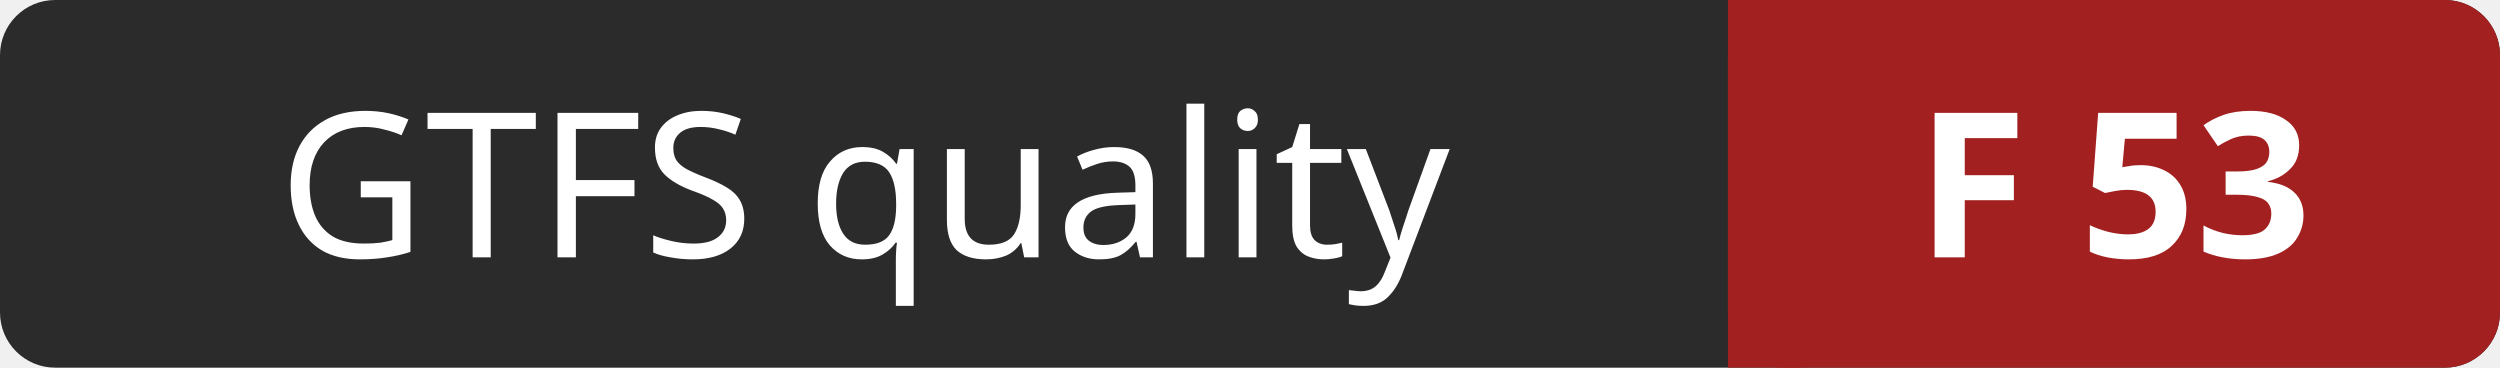
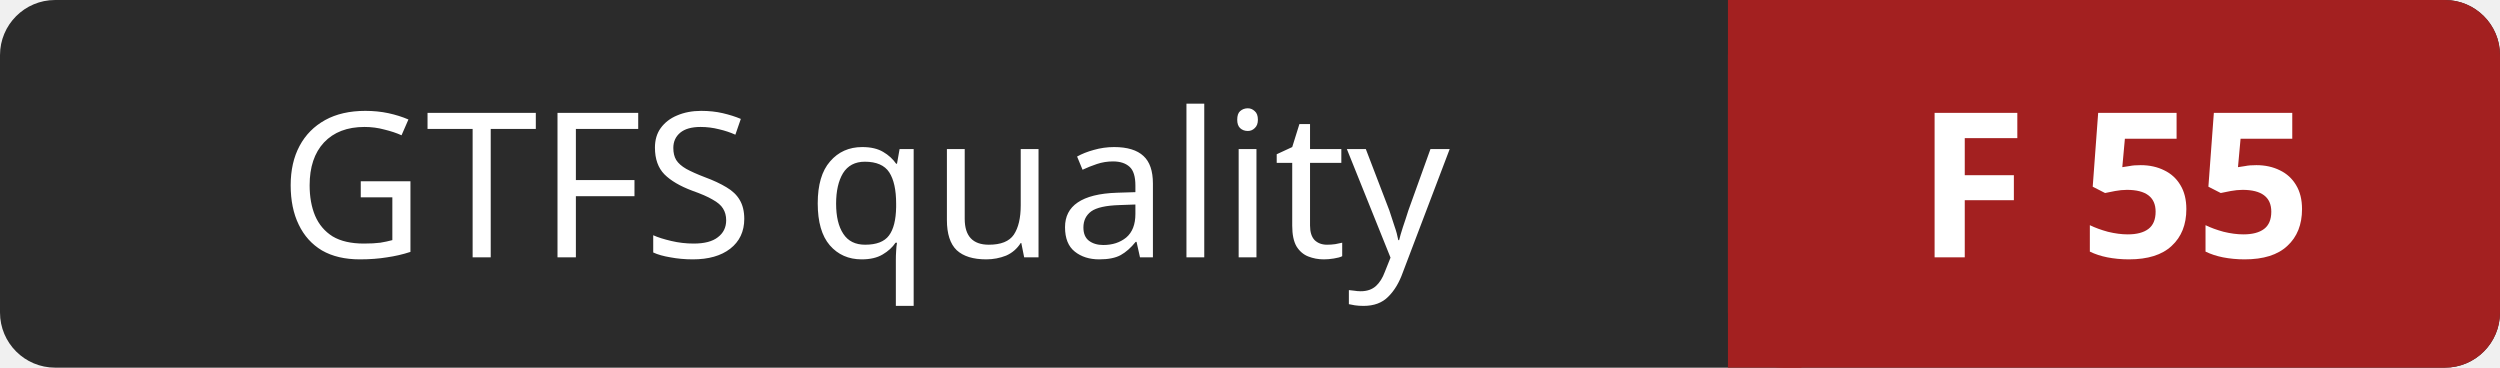
- <svg xmlns="http://www.w3.org/2000/svg" width="136" height="20" role="img" aria-label="GTFS quality: F 53">
+ <svg xmlns="http://www.w3.org/2000/svg" width="136" height="20" role="img" aria-label="GTFS quality: F 55">
  <rect width="136" height="20" rx="3" fill="#2b2b2b" />
  <rect x="94" width="42" height="20" rx="3" fill="#a32020" />
  <rect x="94" width="4" height="20" fill="#a32020" />
  <g fill="#ffffff" font-family="Verdana,Geneva,sans-serif" font-size="11" text-anchor="middle">
    <text x="47" y="14">GTFS quality</text>
-     <text x="115" y="14" font-weight="bold">F 53</text>
+     <text x="115" y="14" font-weight="bold">F 55</text>
  </g>
</svg>
